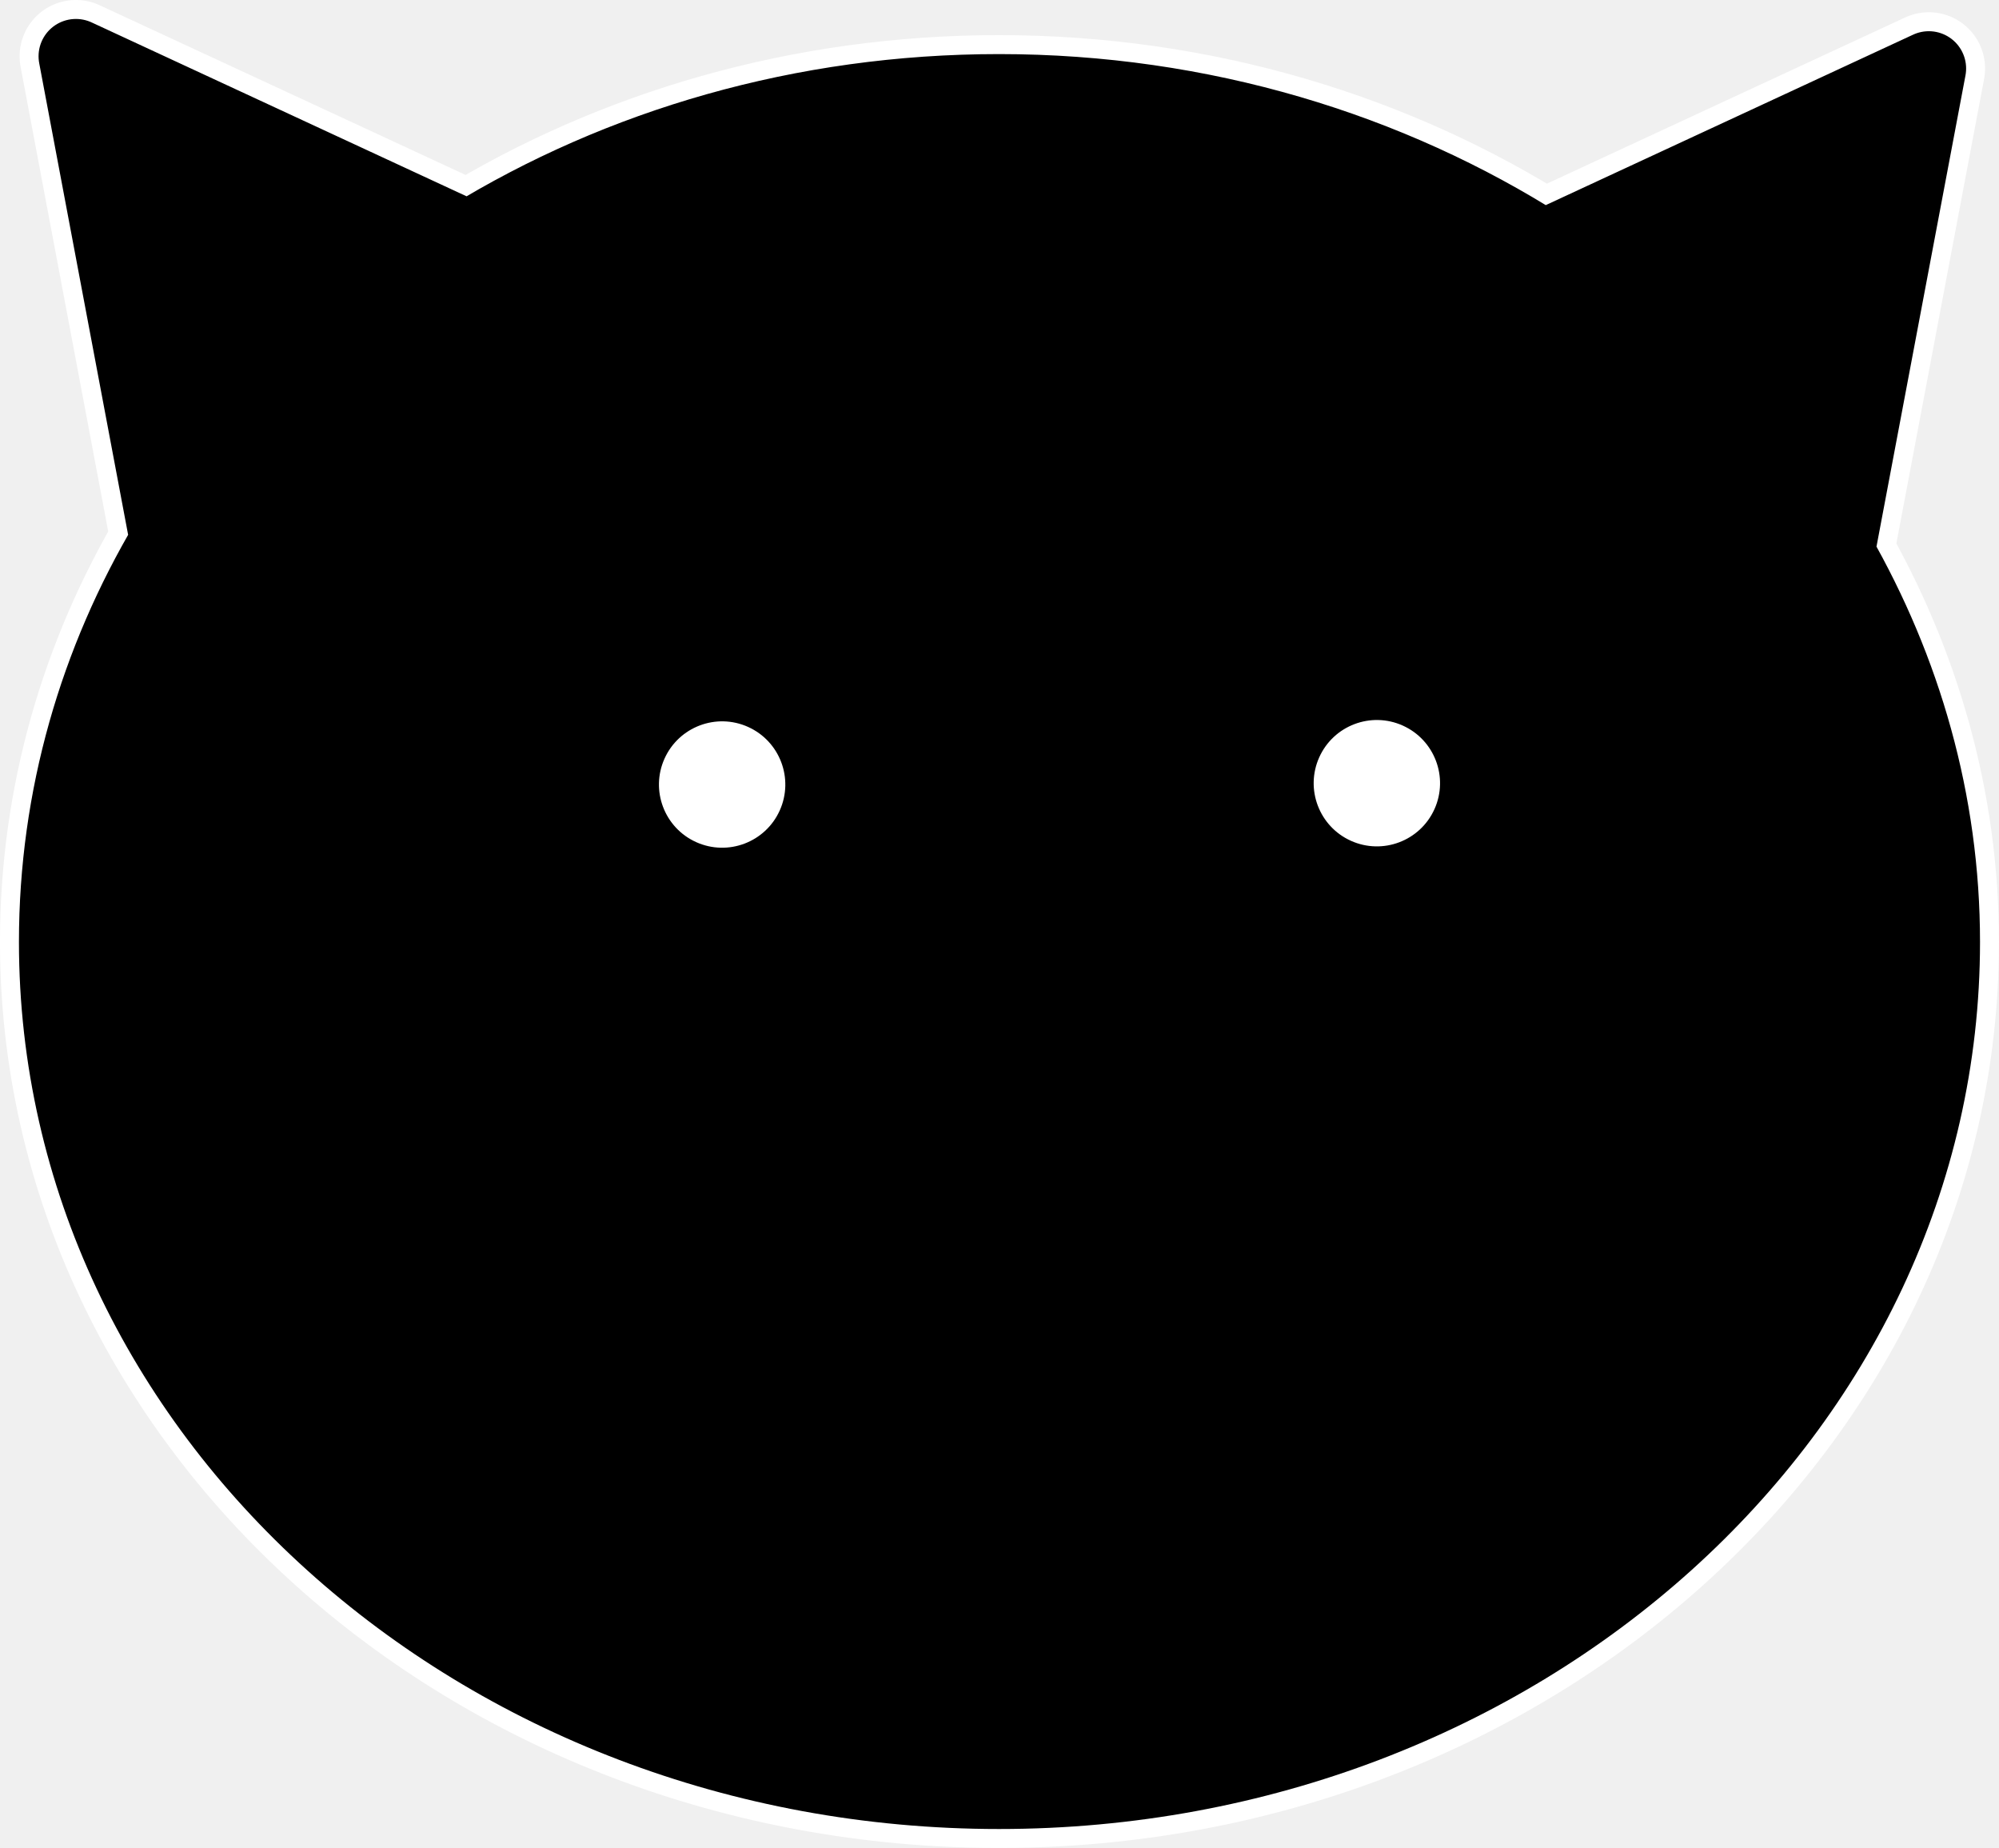
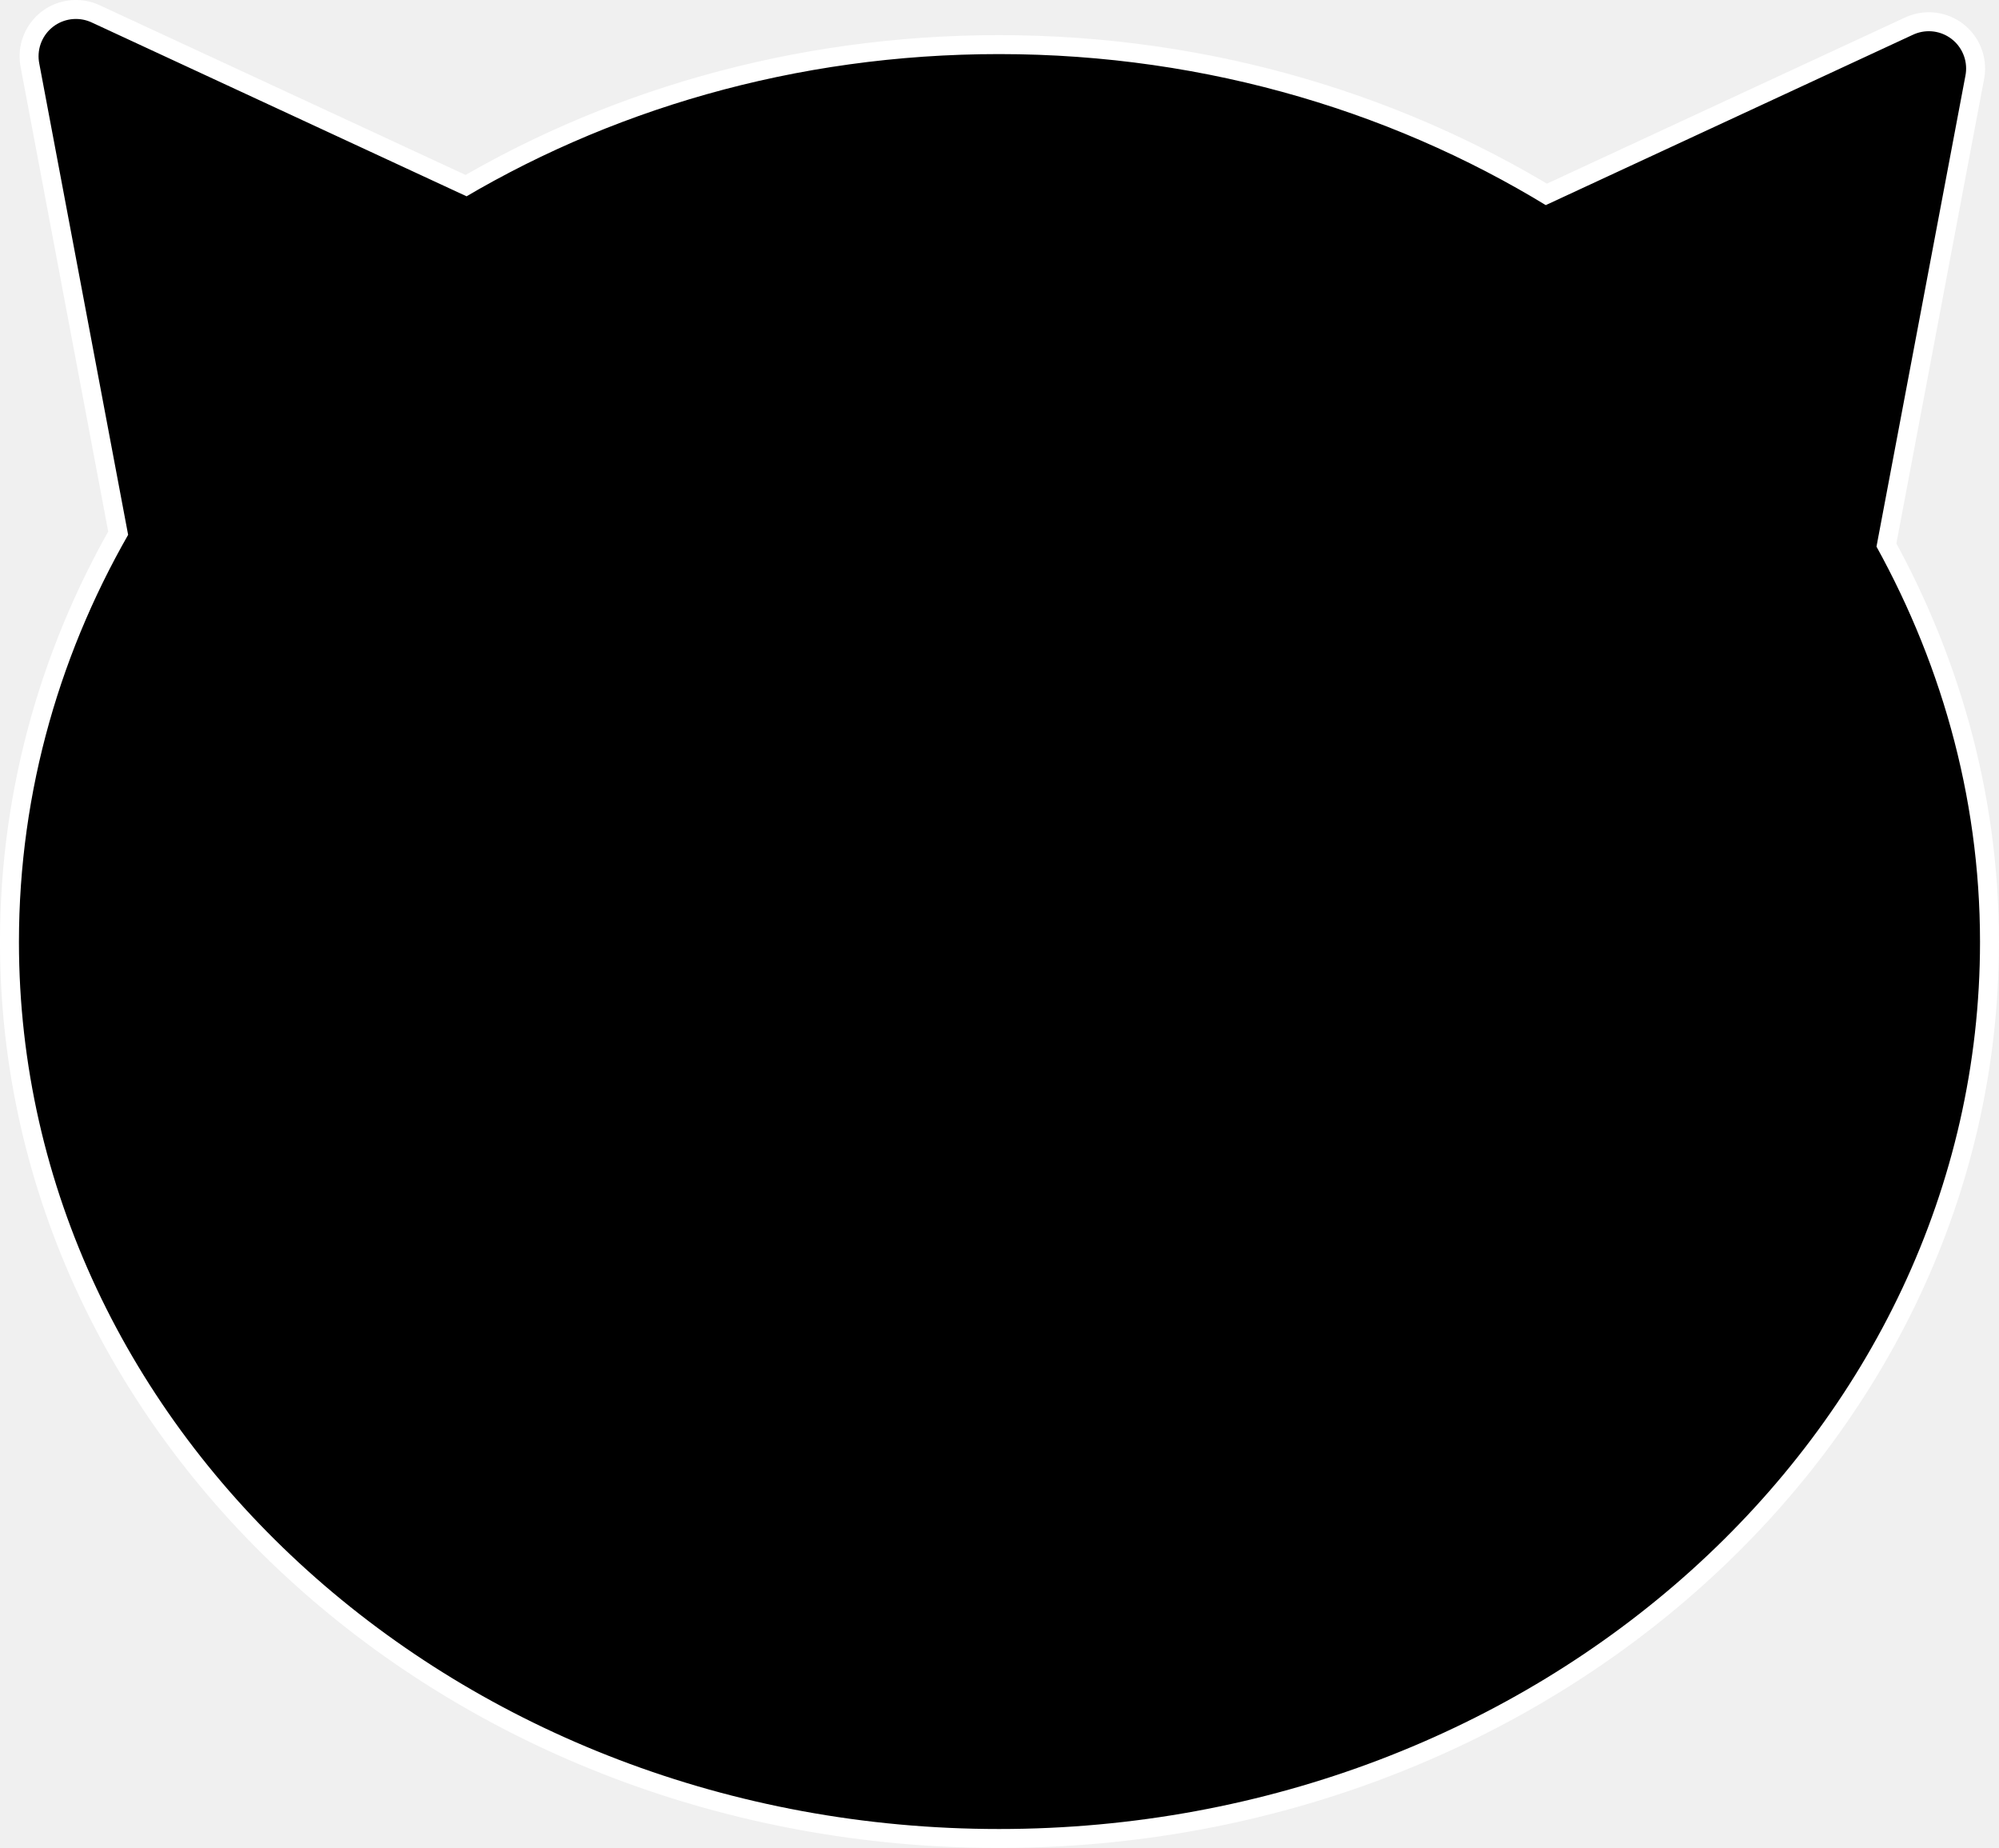
<svg xmlns="http://www.w3.org/2000/svg" viewBox="0 0 727.27 672.28">
  <g transform="translate(-30.32 -318.67)">
    <g transform="matrix(6.8233 0 0 6.8233 -47.527 191.7)">
-       <path style="stroke-linejoin:round; stroke:#ffffff; stroke-linecap:round; stroke-width:6; fill:none;" d="m15.454 21.608 4.879 25.876c-3.779 6.362-5.925 13.63-5.925 21.346 0 25.017 22.513 45.305 50.271 45.305s50.315-20.288 50.315-45.305c0-7.474-2.059-14.519-5.62-20.736l4.879-25.833-20.562 9.54c-8.196-5.225-18.217-8.32-29.013-8.32-10.481 0-20.213 2.891-28.272 7.841l-20.948-9.714z" />
+       <path style="stroke-linejoin:round; stroke:#ffffff; stroke-linecap:round; stroke-width:6;" d="m15.454 21.608 4.879 25.876c-3.779 6.362-5.925 13.63-5.925 21.346 0 25.017 22.513 45.305 50.271 45.305s50.315-20.288 50.315-45.305c0-7.474-2.059-14.519-5.62-20.736l4.879-25.833-20.562 9.54c-8.196-5.225-18.217-8.32-29.013-8.32-10.481 0-20.213 2.891-28.272 7.841l-20.948-9.714z" />
      <path style="stroke-linejoin:round; stroke:#000000; stroke-linecap:round; stroke-width:3.978; fill:currentColor" d="m15.454 21.608 4.879 25.876c-3.779 6.362-5.925 13.63-5.925 21.346 0 25.017 22.513 45.305 50.271 45.305s50.315-20.288 50.315-45.305c0-7.474-2.059-14.519-5.62-20.736l4.879-25.833-20.562 9.54c-8.196-5.225-18.217-8.32-29.013-8.32-10.481 0-20.213 2.891-28.272 7.841l-20.948-9.714z" />
      <path style="stroke-linejoin:round; stroke:#000000; stroke-linecap:round; stroke-width:2.788; fill:none" d="m41.227 86.168c0.72 5.451 3.959 11.035 11.152 11.152 9.56 0.158 17.384-10.258 19.682-17.547-5.259-0.761-10.517-0.719-15.776-0.234 2.299 6.939 10.416 17.652 18.397 17.781 7.657 0.124 10.288-4.91 11.152-11.152" />
      <path style="fill:#000000" d="m76 48c0 2.209-1.791 4-4 4s-4-1.791-4-4 1.791-4 4-4 4 1.791 4 4z" transform="matrix(1.9388 .8723 -.8723 1.9388 -50.299 -95.029)" />
-       <path style="fill:#ffffff" d="m76 48c0 2.209-1.791 4-4 4s-4-1.791-4-4 1.791-4 4-4 4 1.791 4 4z" transform="matrix(.76796 .34552 -.34552 .76796 11.205 -1.3029)" />
+       <path style="fill:currentColor" d="m76 48c0 2.209-1.791 4-4 4s-4-1.791-4-4 1.791-4 4-4 4 1.791 4 4z" transform="matrix(.76796 .34552 -.34552 .76796 11.205 -1.3029)" />
      <path style="fill:#000000" d="m76 48c0 2.209-1.791 4-4 4s-4-1.791-4-4 1.791-4 4-4 4 1.791 4 4z" transform="matrix(1.9388 .8723 -.8723 1.9388 -15.389 -95.1)" />
-       <path style="fill:#ffffff" d="m76 48c0 2.209-1.791 4-4 4s-4-1.791-4-4 1.791-4 4-4 4 1.791 4 4z" transform="matrix(.76796 .34552 -.34552 .76796 46.115 -1.3742)" />
+       <path style="fill:currentColor" d="m76 48c0 2.209-1.791 4-4 4s-4-1.791-4-4 1.791-4 4-4 4 1.791 4 4z" transform="matrix(.76796 .34552 -.34552 .76796 46.115 -1.3742)" />
    </g>
  </g>
</svg>
